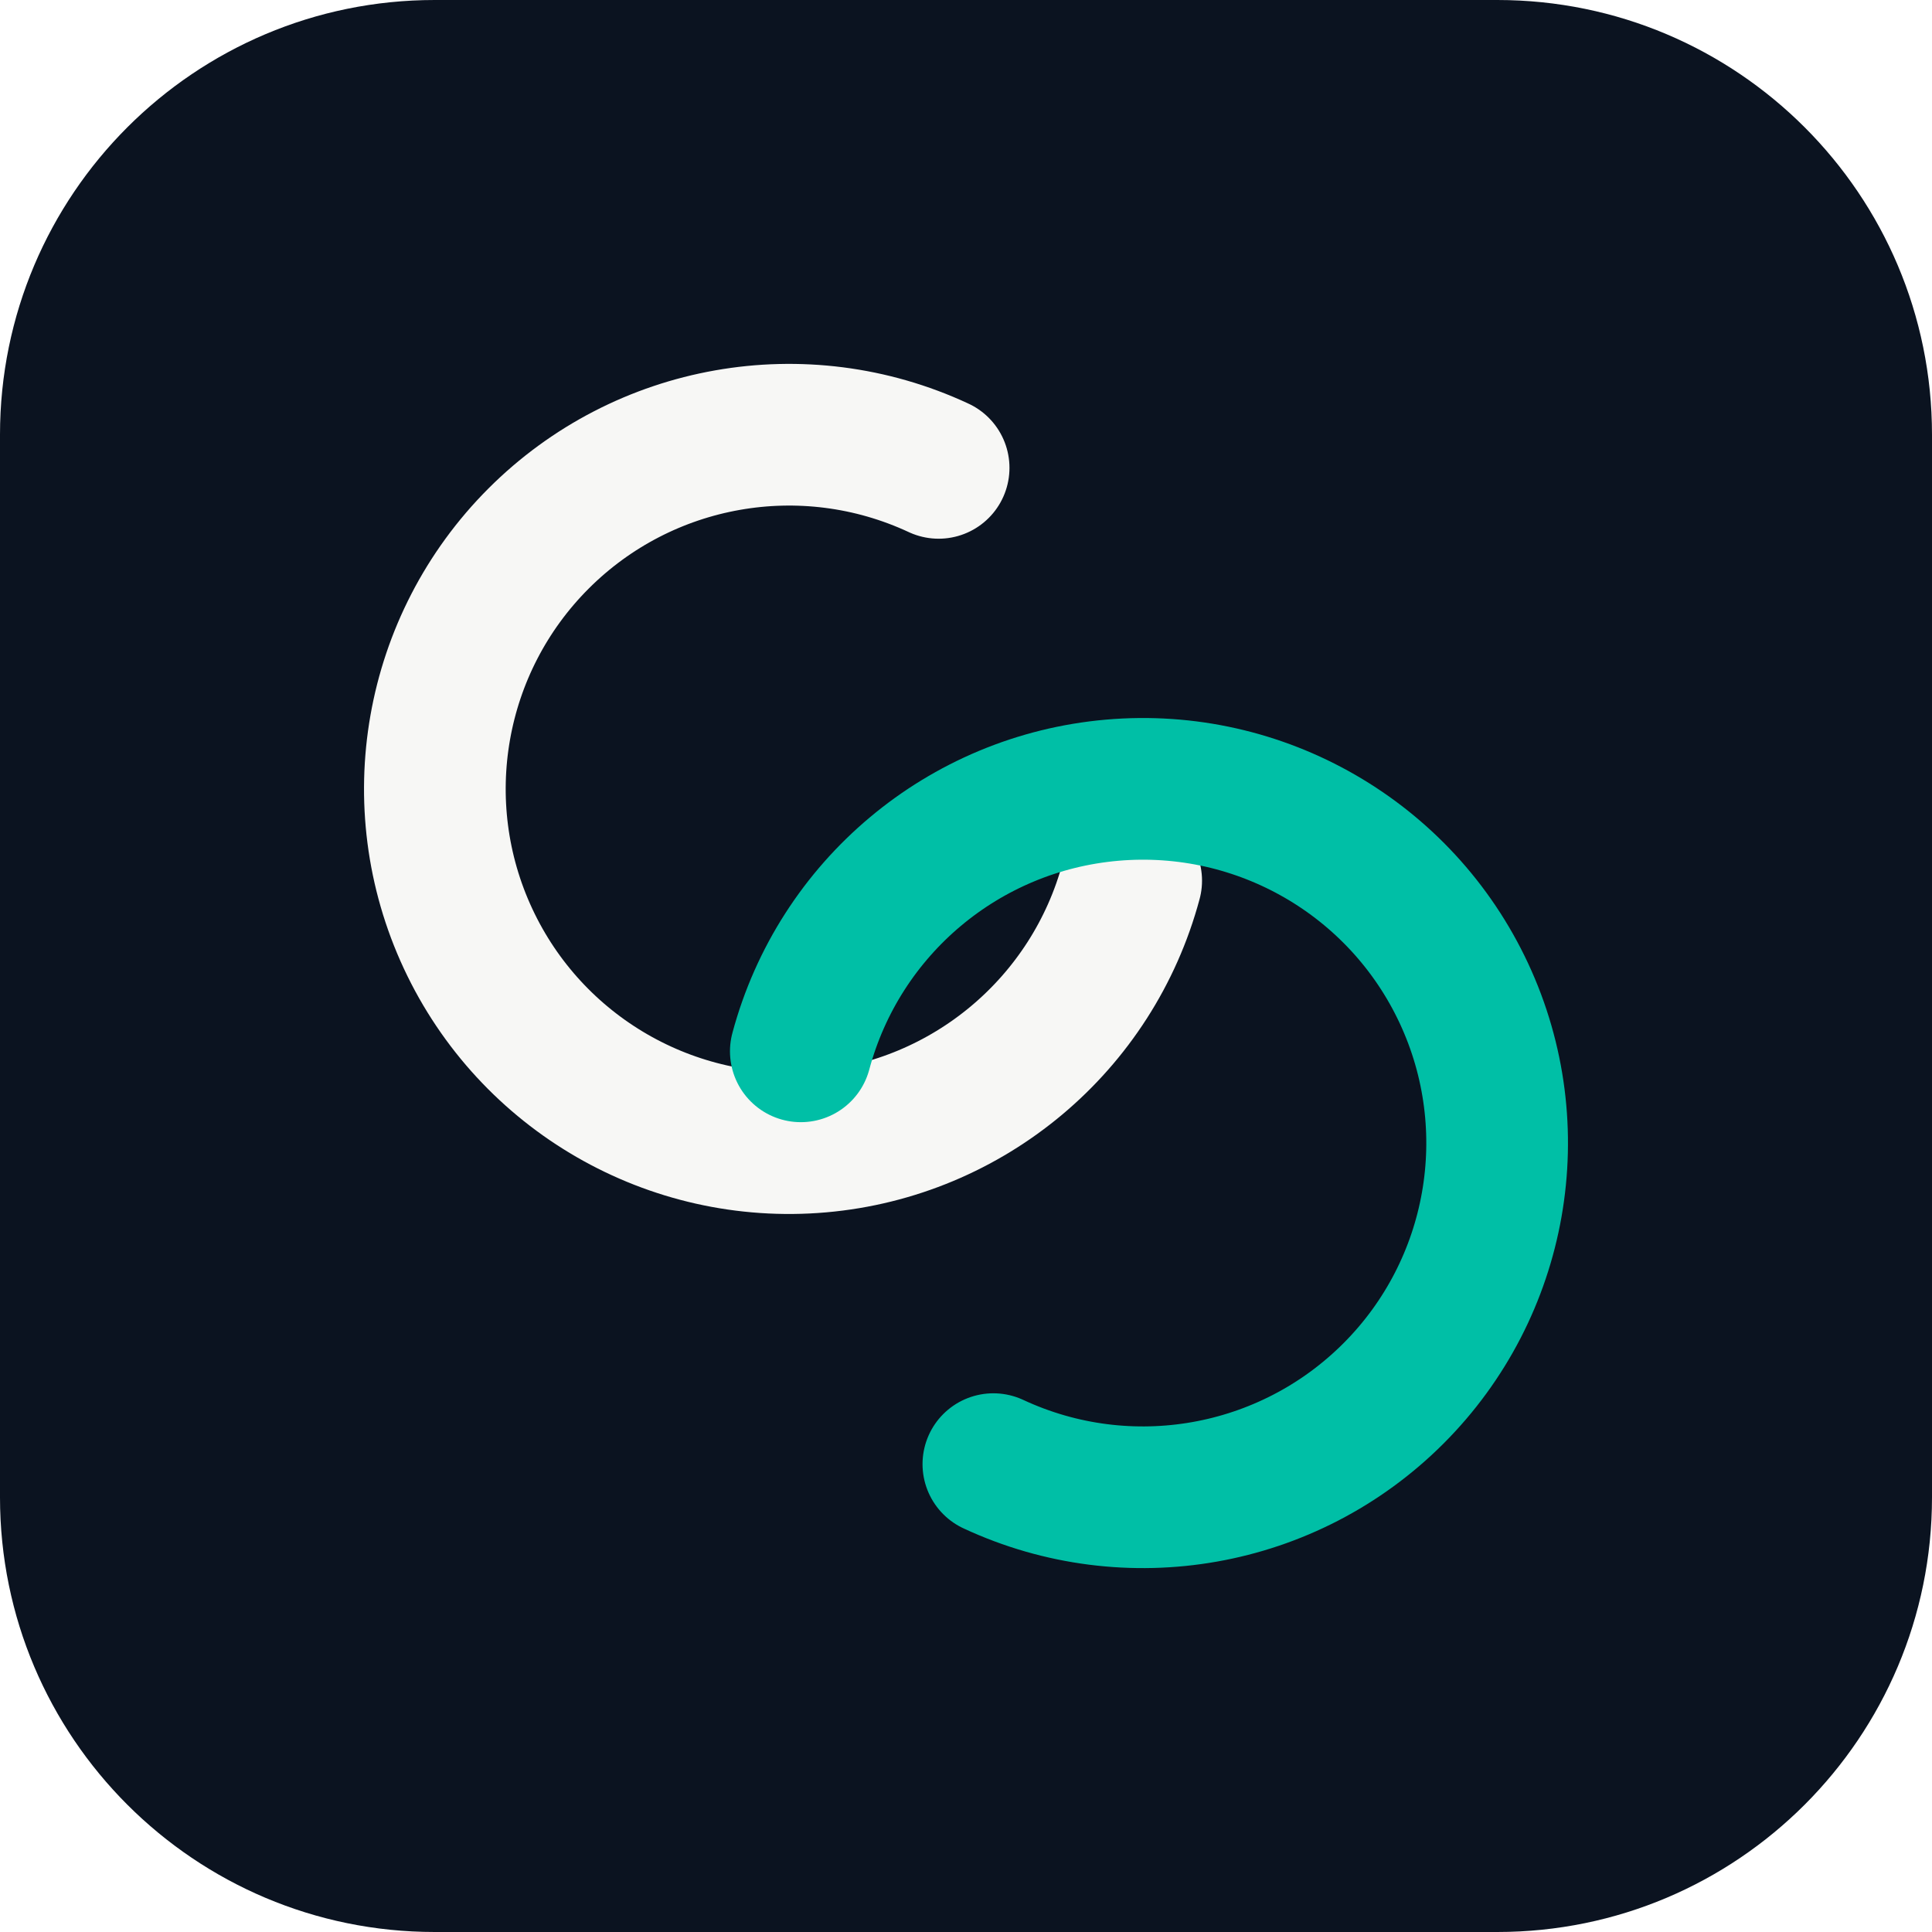
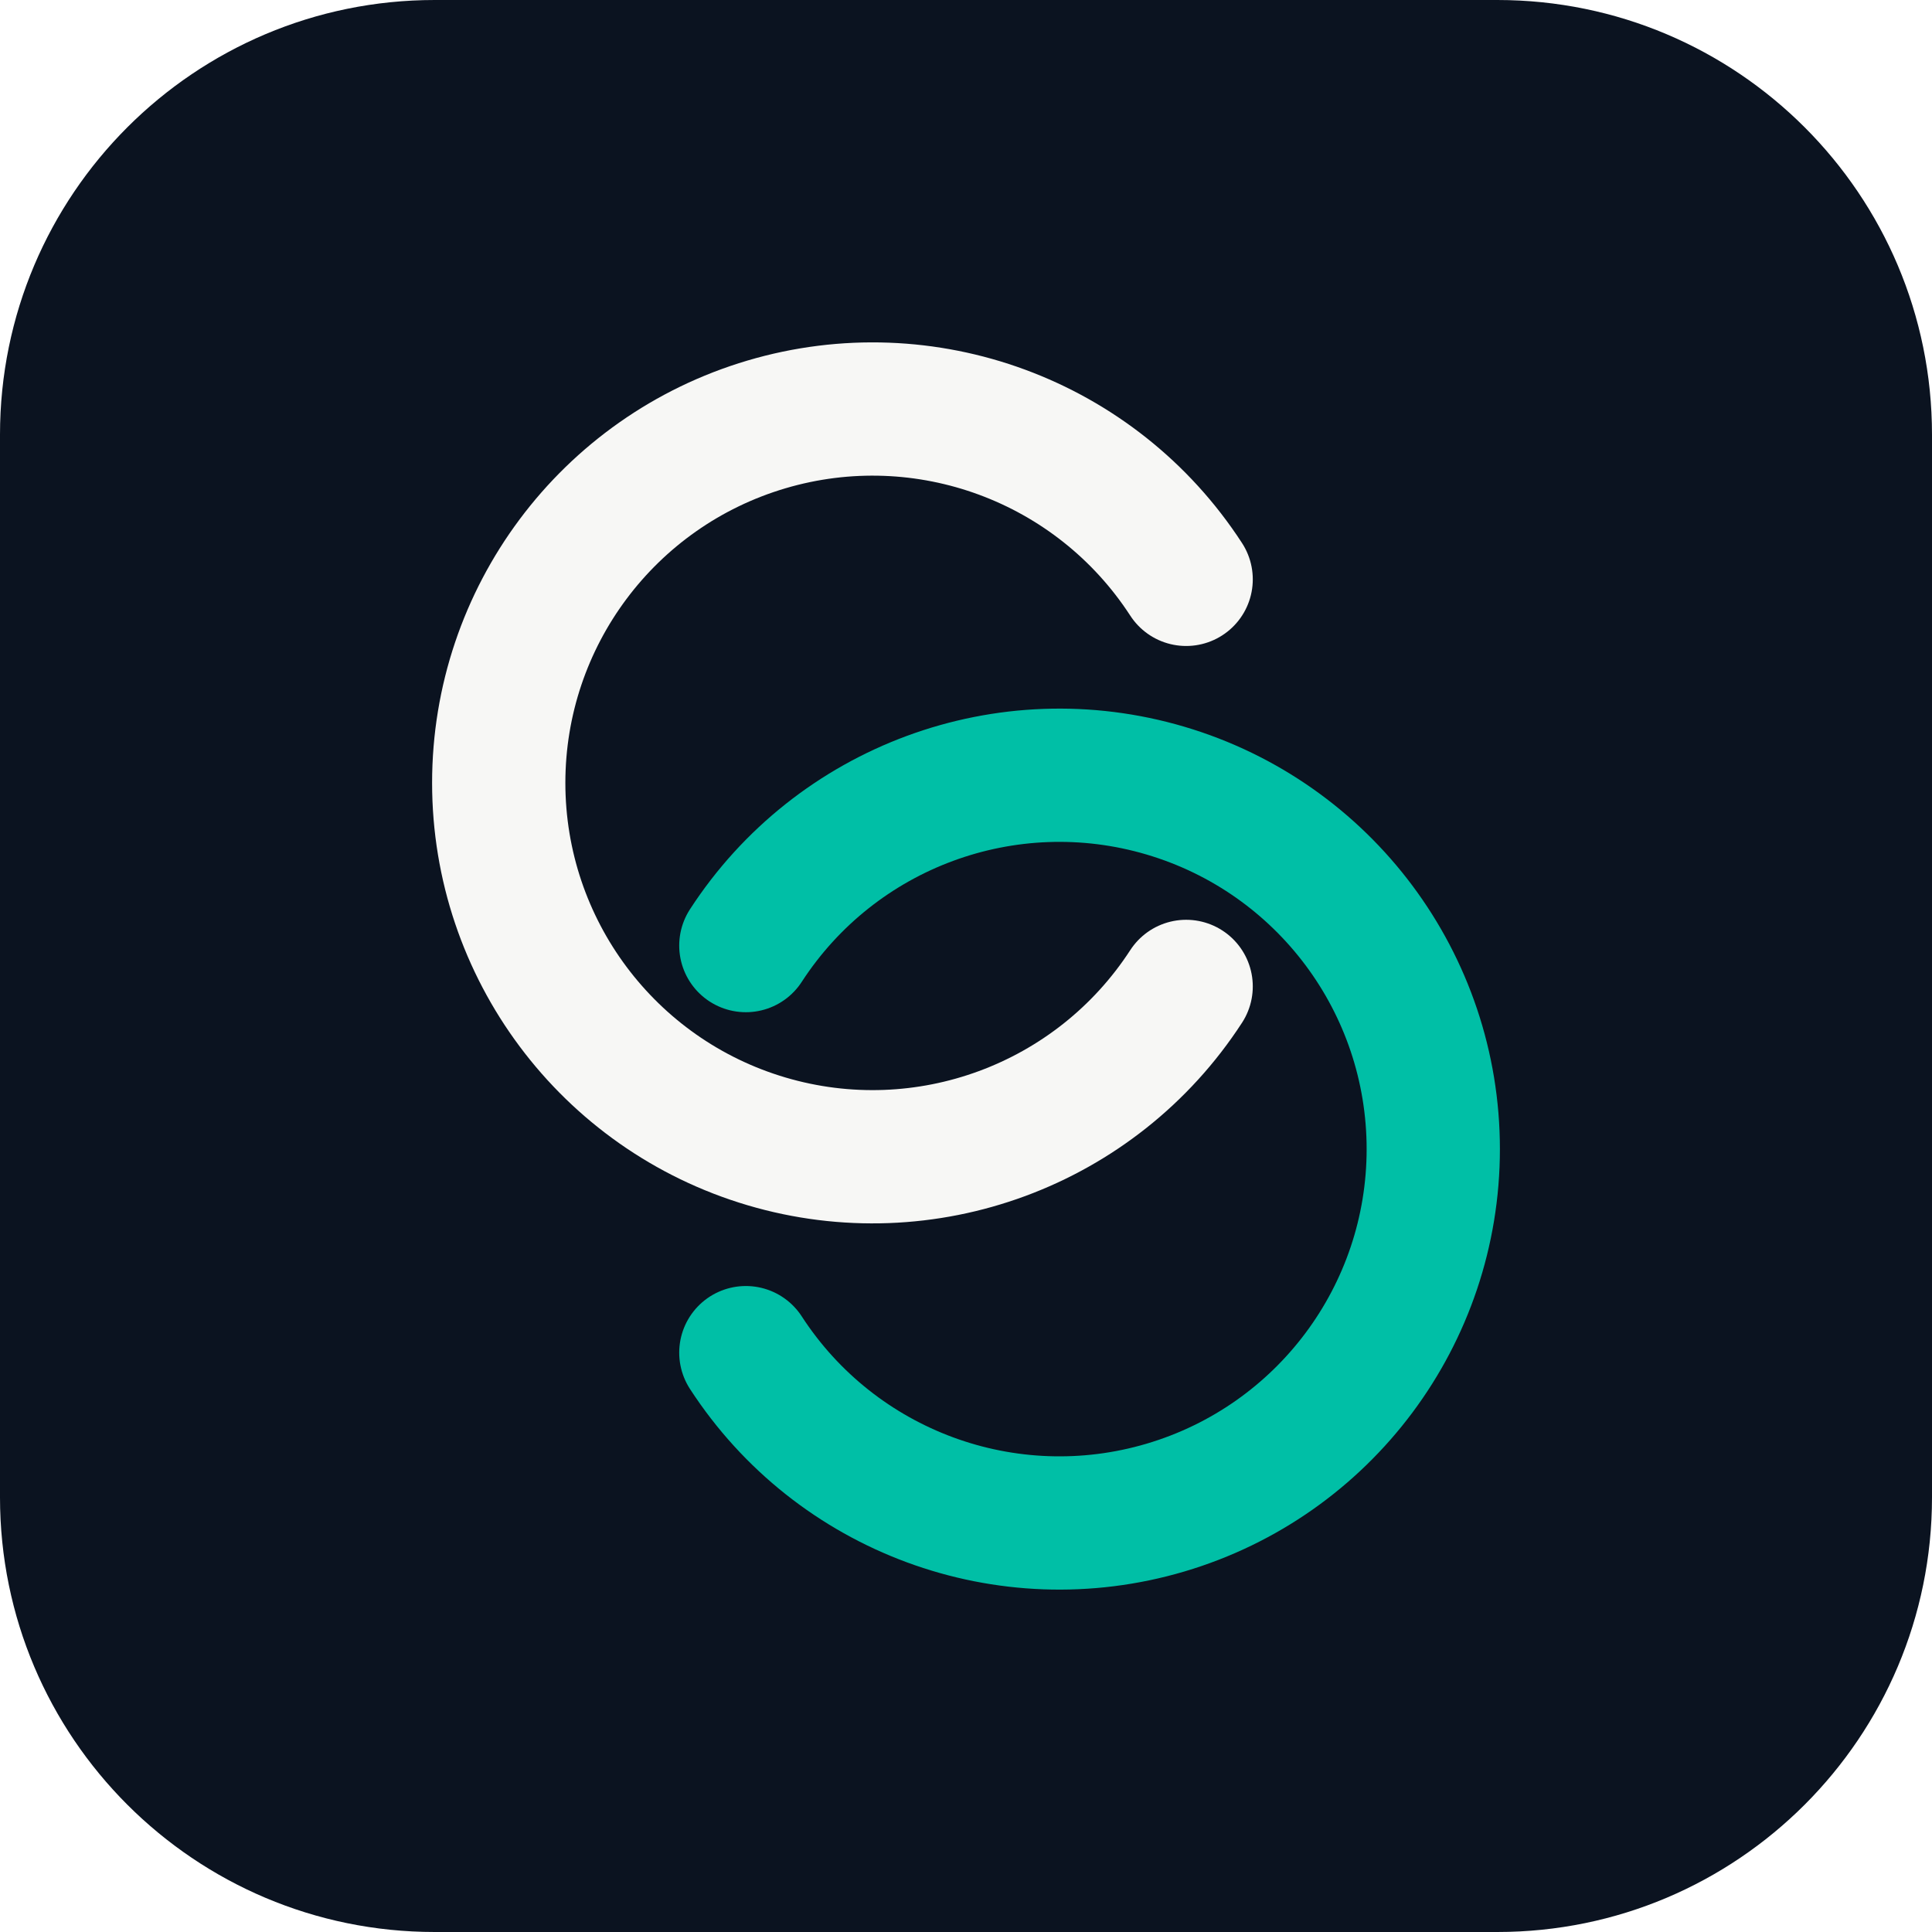
<svg xmlns="http://www.w3.org/2000/svg" viewBox="0 0 48 48" width="48" height="48">
  <rect width="48" height="48" rx="10.8" fill="#0B1320" />
-   <g transform="translate(24 24) scale(0.8) translate(-24 -24)" fill="none" stroke-width="4.4" stroke-linecap="round">
-     <path d="M23.15 8.53 A11 11 0 1 0 29.13 21.35" stroke="#F7F7F5" />
-     <path d="M24.85 39.47 A11 11 0 1 0 18.87 26.65" stroke="#00BFA6" />
+   <g transform="translate(24 24) scale(0.86) translate(-24 -24)" fill="none" stroke-width="3.85" stroke-linecap="round">
+     <path d="M30.36 12.83 A10.8 10.8 0 1 0 30.36 24.59" stroke="#F7F7F5" />
+     <path d="M17.64 35.17 A10.8 10.8 0 1 0 17.64 23.41" stroke="#00BFA6" />
  </g>
</svg>
